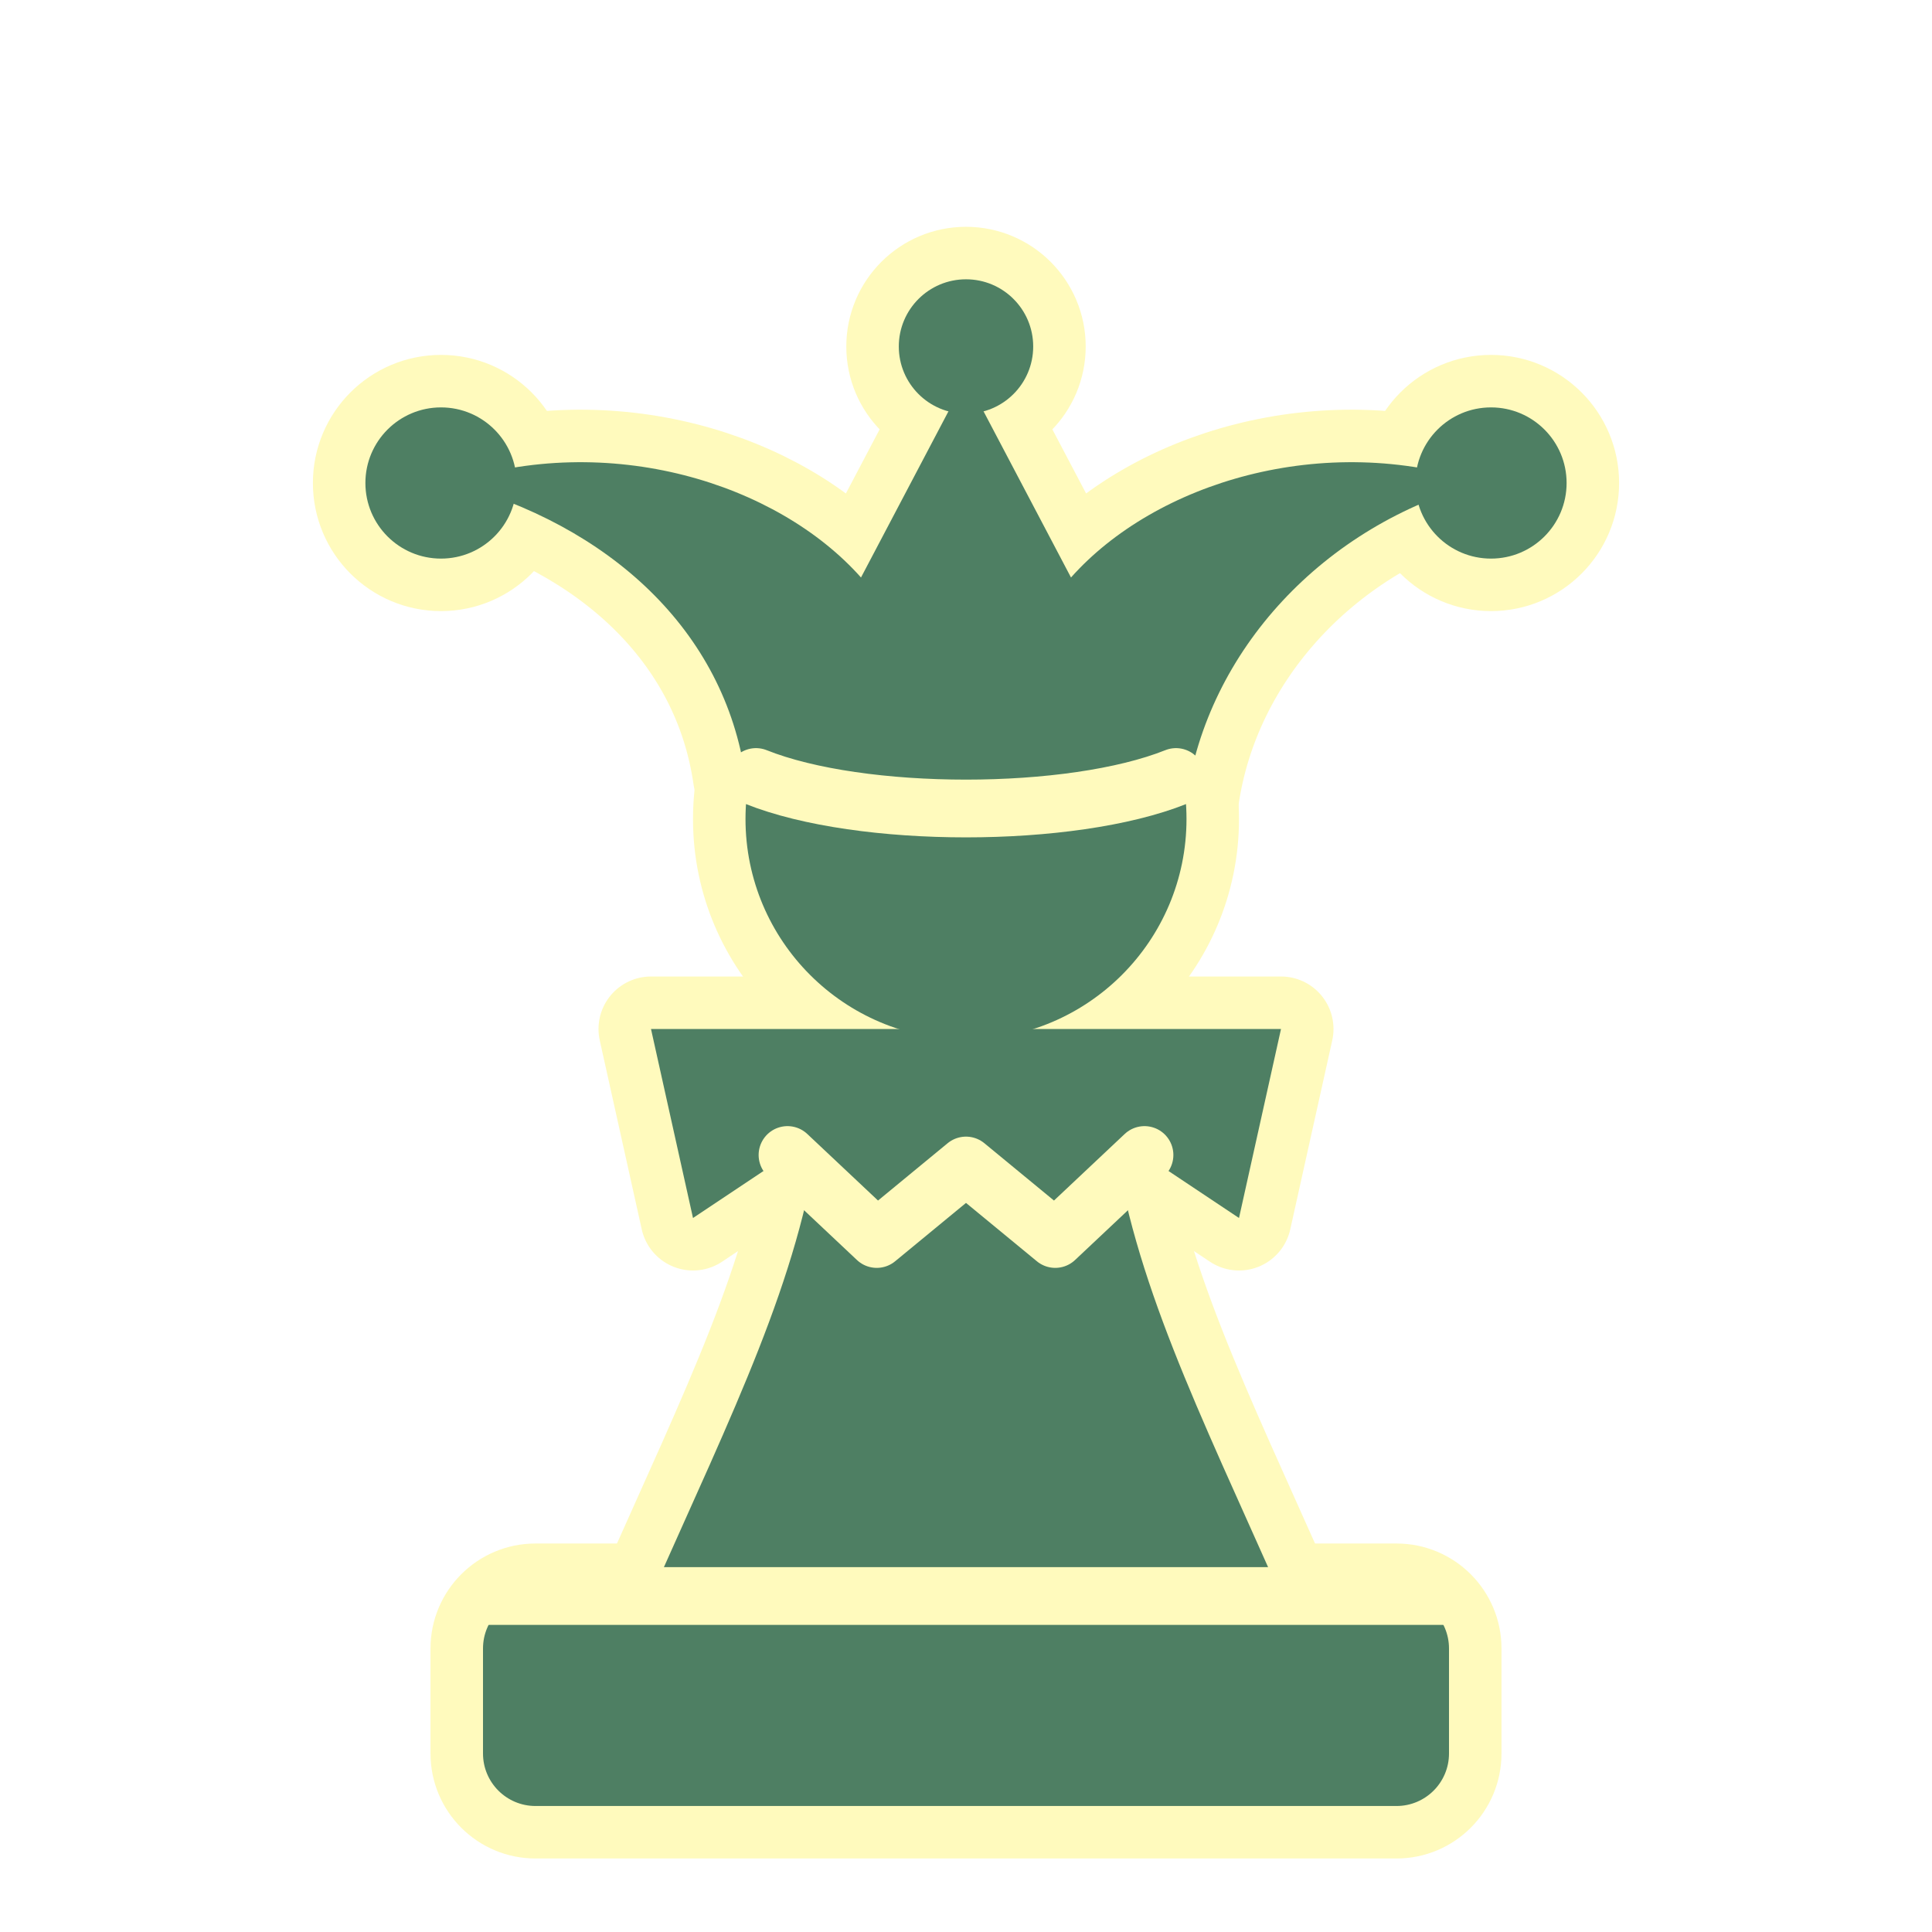
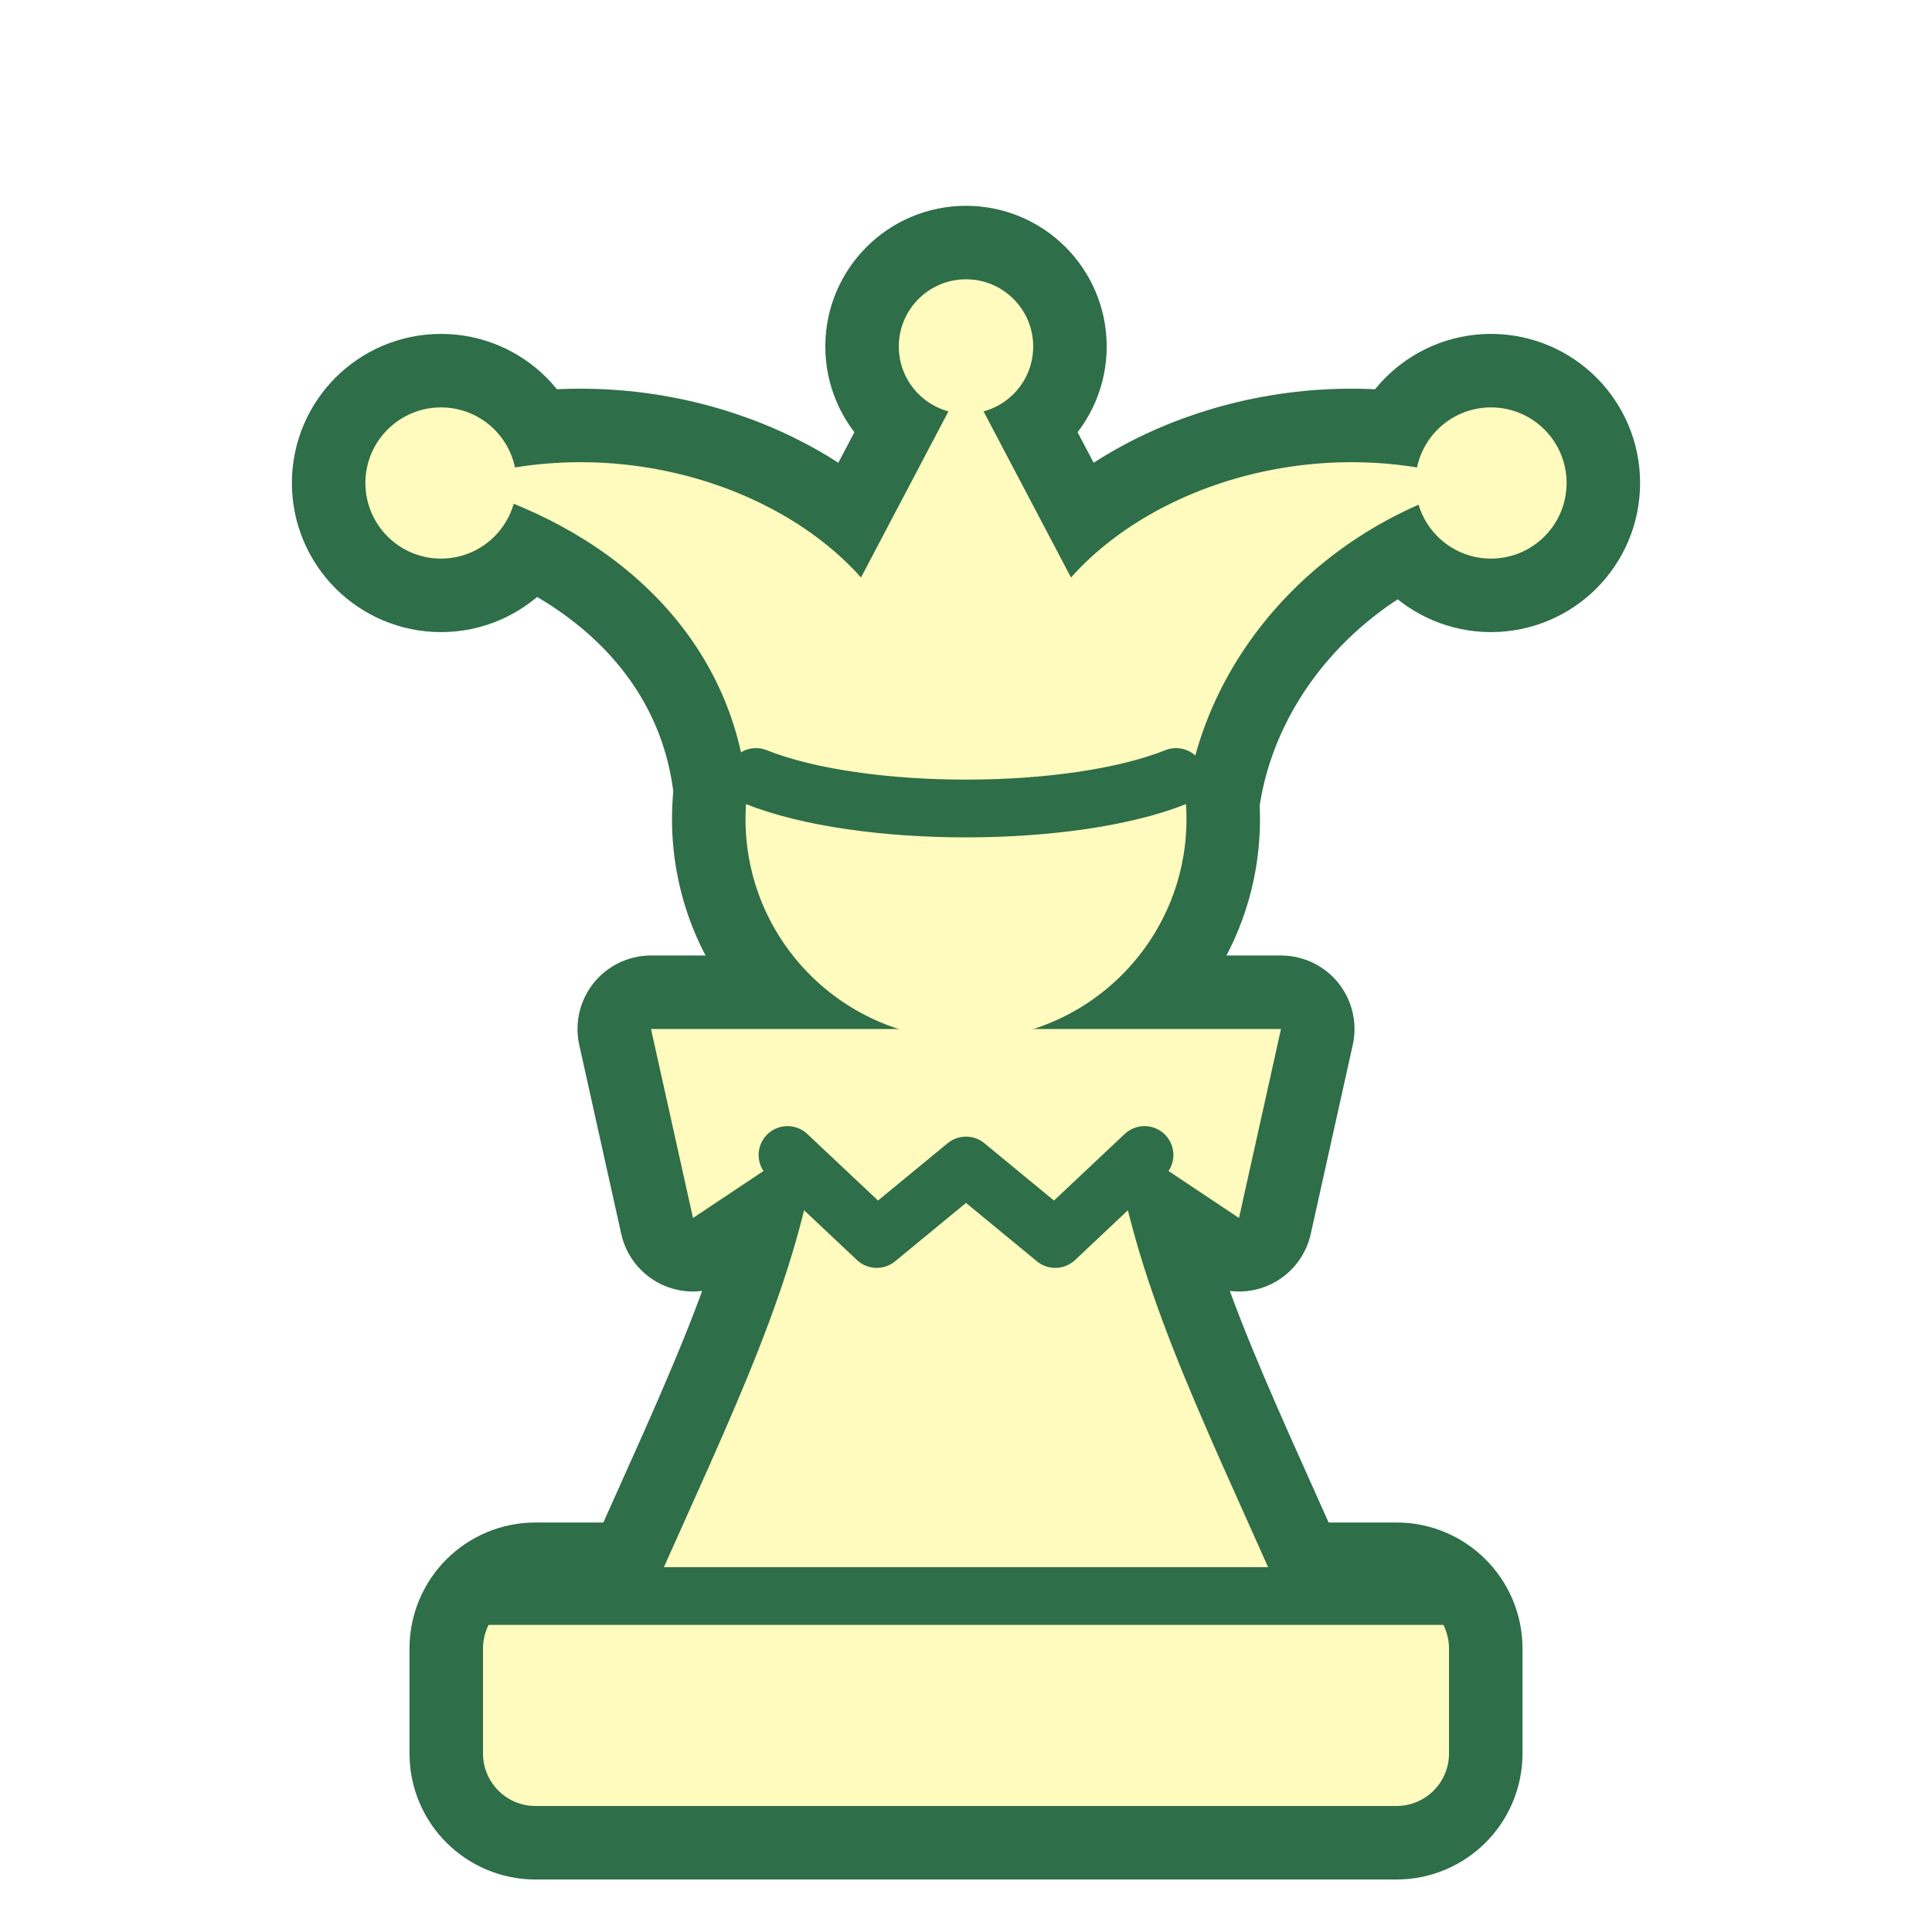
<svg xmlns="http://www.w3.org/2000/svg" viewBox="4 2 92 92">
-   <g fill="#fffabd" stroke="#fffabd" stroke-width="5.0" stroke-linejoin="round">
+   <g fill="#2e6e48" stroke="#2e6e48" stroke-width="7.0" stroke-linejoin="round">
    <rect x="27" y="78" width="46" height="10" rx="2.5" />
    <path d="M35 78 C39 69 42 63 43 56 H57 C58 63 61 69 65 78 Z" />
    <path d="M35 51 H65 L63 60 L58.5 57 L54.25 61 L50 57.5 L45.75 61 L41.5 57 L37 60 Z" />
    <circle cx="50" cy="41" r="10.5" />
    <path d="M39.5 39 C38.5 32 33 27 25.5 25 C33 22.5 41 25 45 29.5 L50 20 L55 29.5 C59 25 67 22.5 74.5 25 C67 27 61.5 33 60.5 40 Z" />
    <circle cx="25" cy="25" r="3.6" />
    <circle cx="75" cy="25" r="3.6" />
    <circle cx="50" cy="18.5" r="3.2" />
  </g>
-   <g fill="#4e7f63">
+   <g fill="#fffabd">
    <rect x="27" y="78" width="46" height="10" rx="2.5" />
    <path d="M35 78 C39 69 42 63 43 56 H57 C58 63 61 69 65 78 Z" />
    <path d="M35 51 H65 L63 60 L58.5 57 L54.25 61 L50 57.5 L45.75 61 L41.5 57 L37 60 Z" />
    <circle cx="50" cy="41" r="10.5" />
    <path d="M39.5 39 C38.5 32 33 27 25.5 25 C33 22.5 41 25 45 29.5 L50 20 L55 29.5 C59 25 67 22.5 74.5 25 C67 27 61.5 33 60.5 40 Z" />
    <circle cx="25" cy="25" r="3.6" />
    <circle cx="75" cy="25" r="3.6" />
    <circle cx="50" cy="18.5" r="3.2" />
  </g>
-   <g fill="none" stroke="#fffabd" stroke-width="2.75" stroke-linecap="round">
+   <g fill="none" stroke="#2e6e48" stroke-width="2.75" stroke-linecap="round">
    <path d="M27 78 H73" />
    <path d="M41.5 57 L45.75 61 L50 57.5 L54.25 61 L58.5 57" stroke-linejoin="round" />
    <path d="M40 39 C45 41 55 41 60 39" />
  </g>
</svg>
